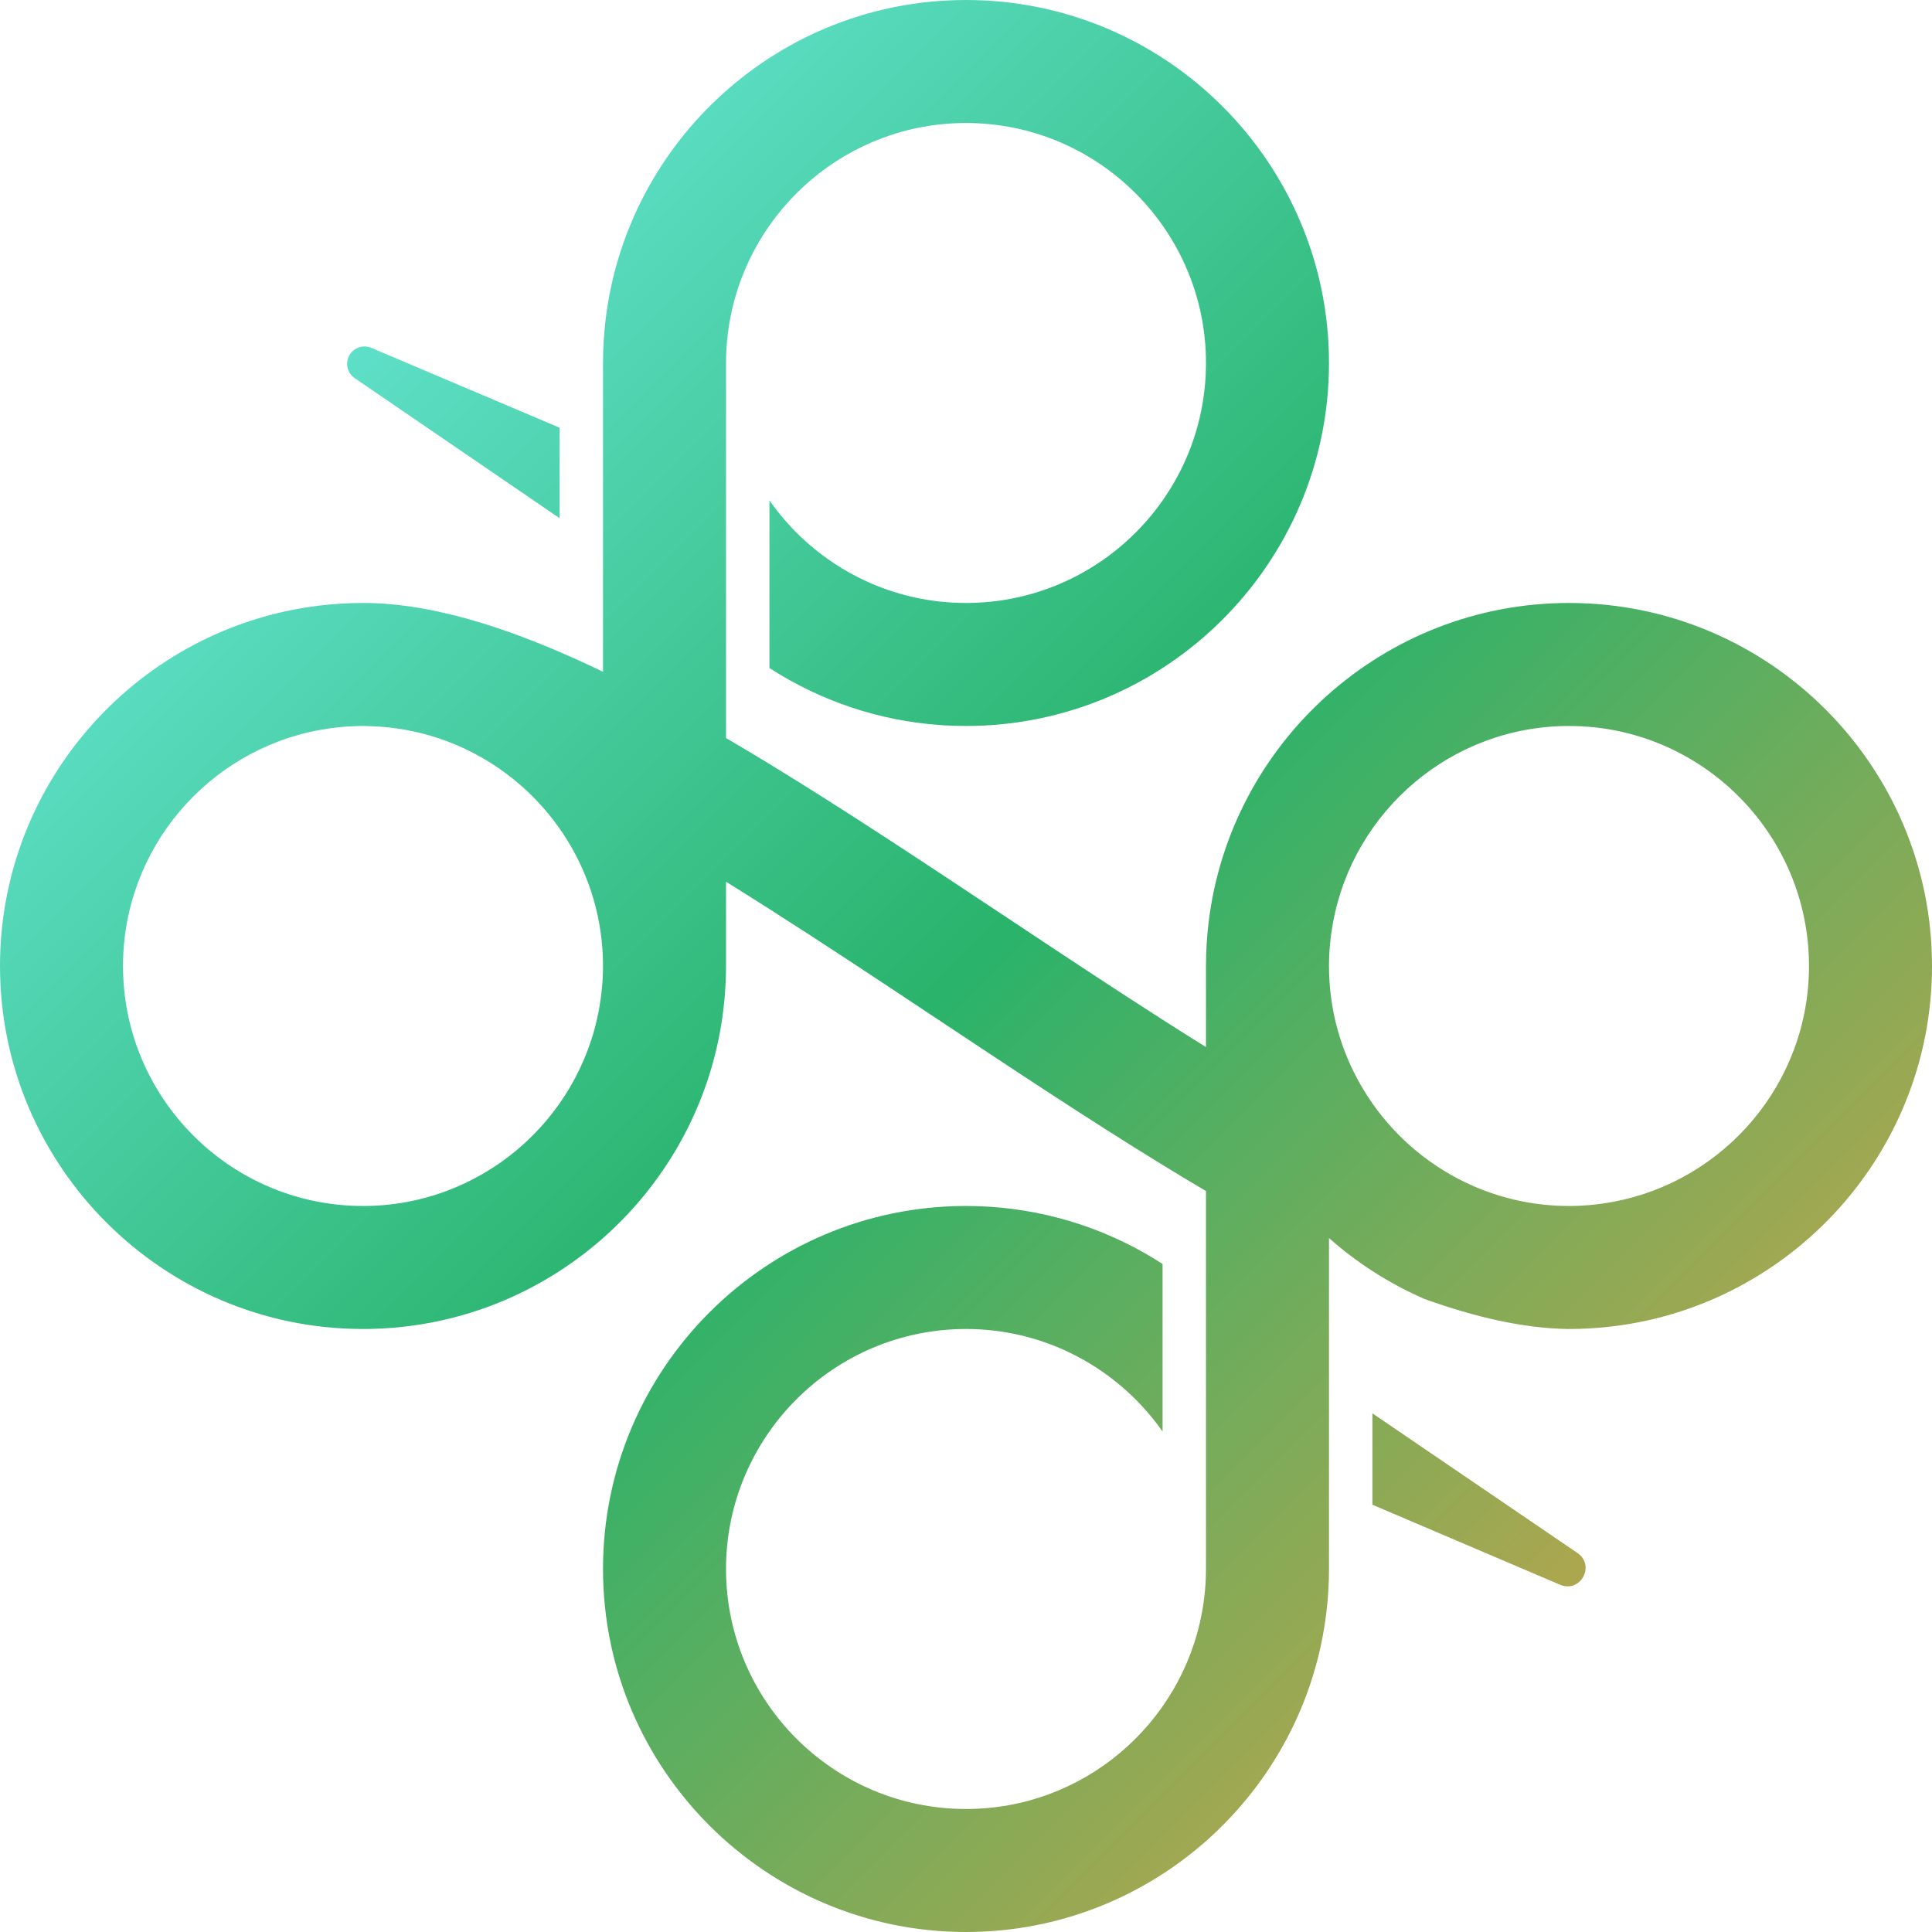
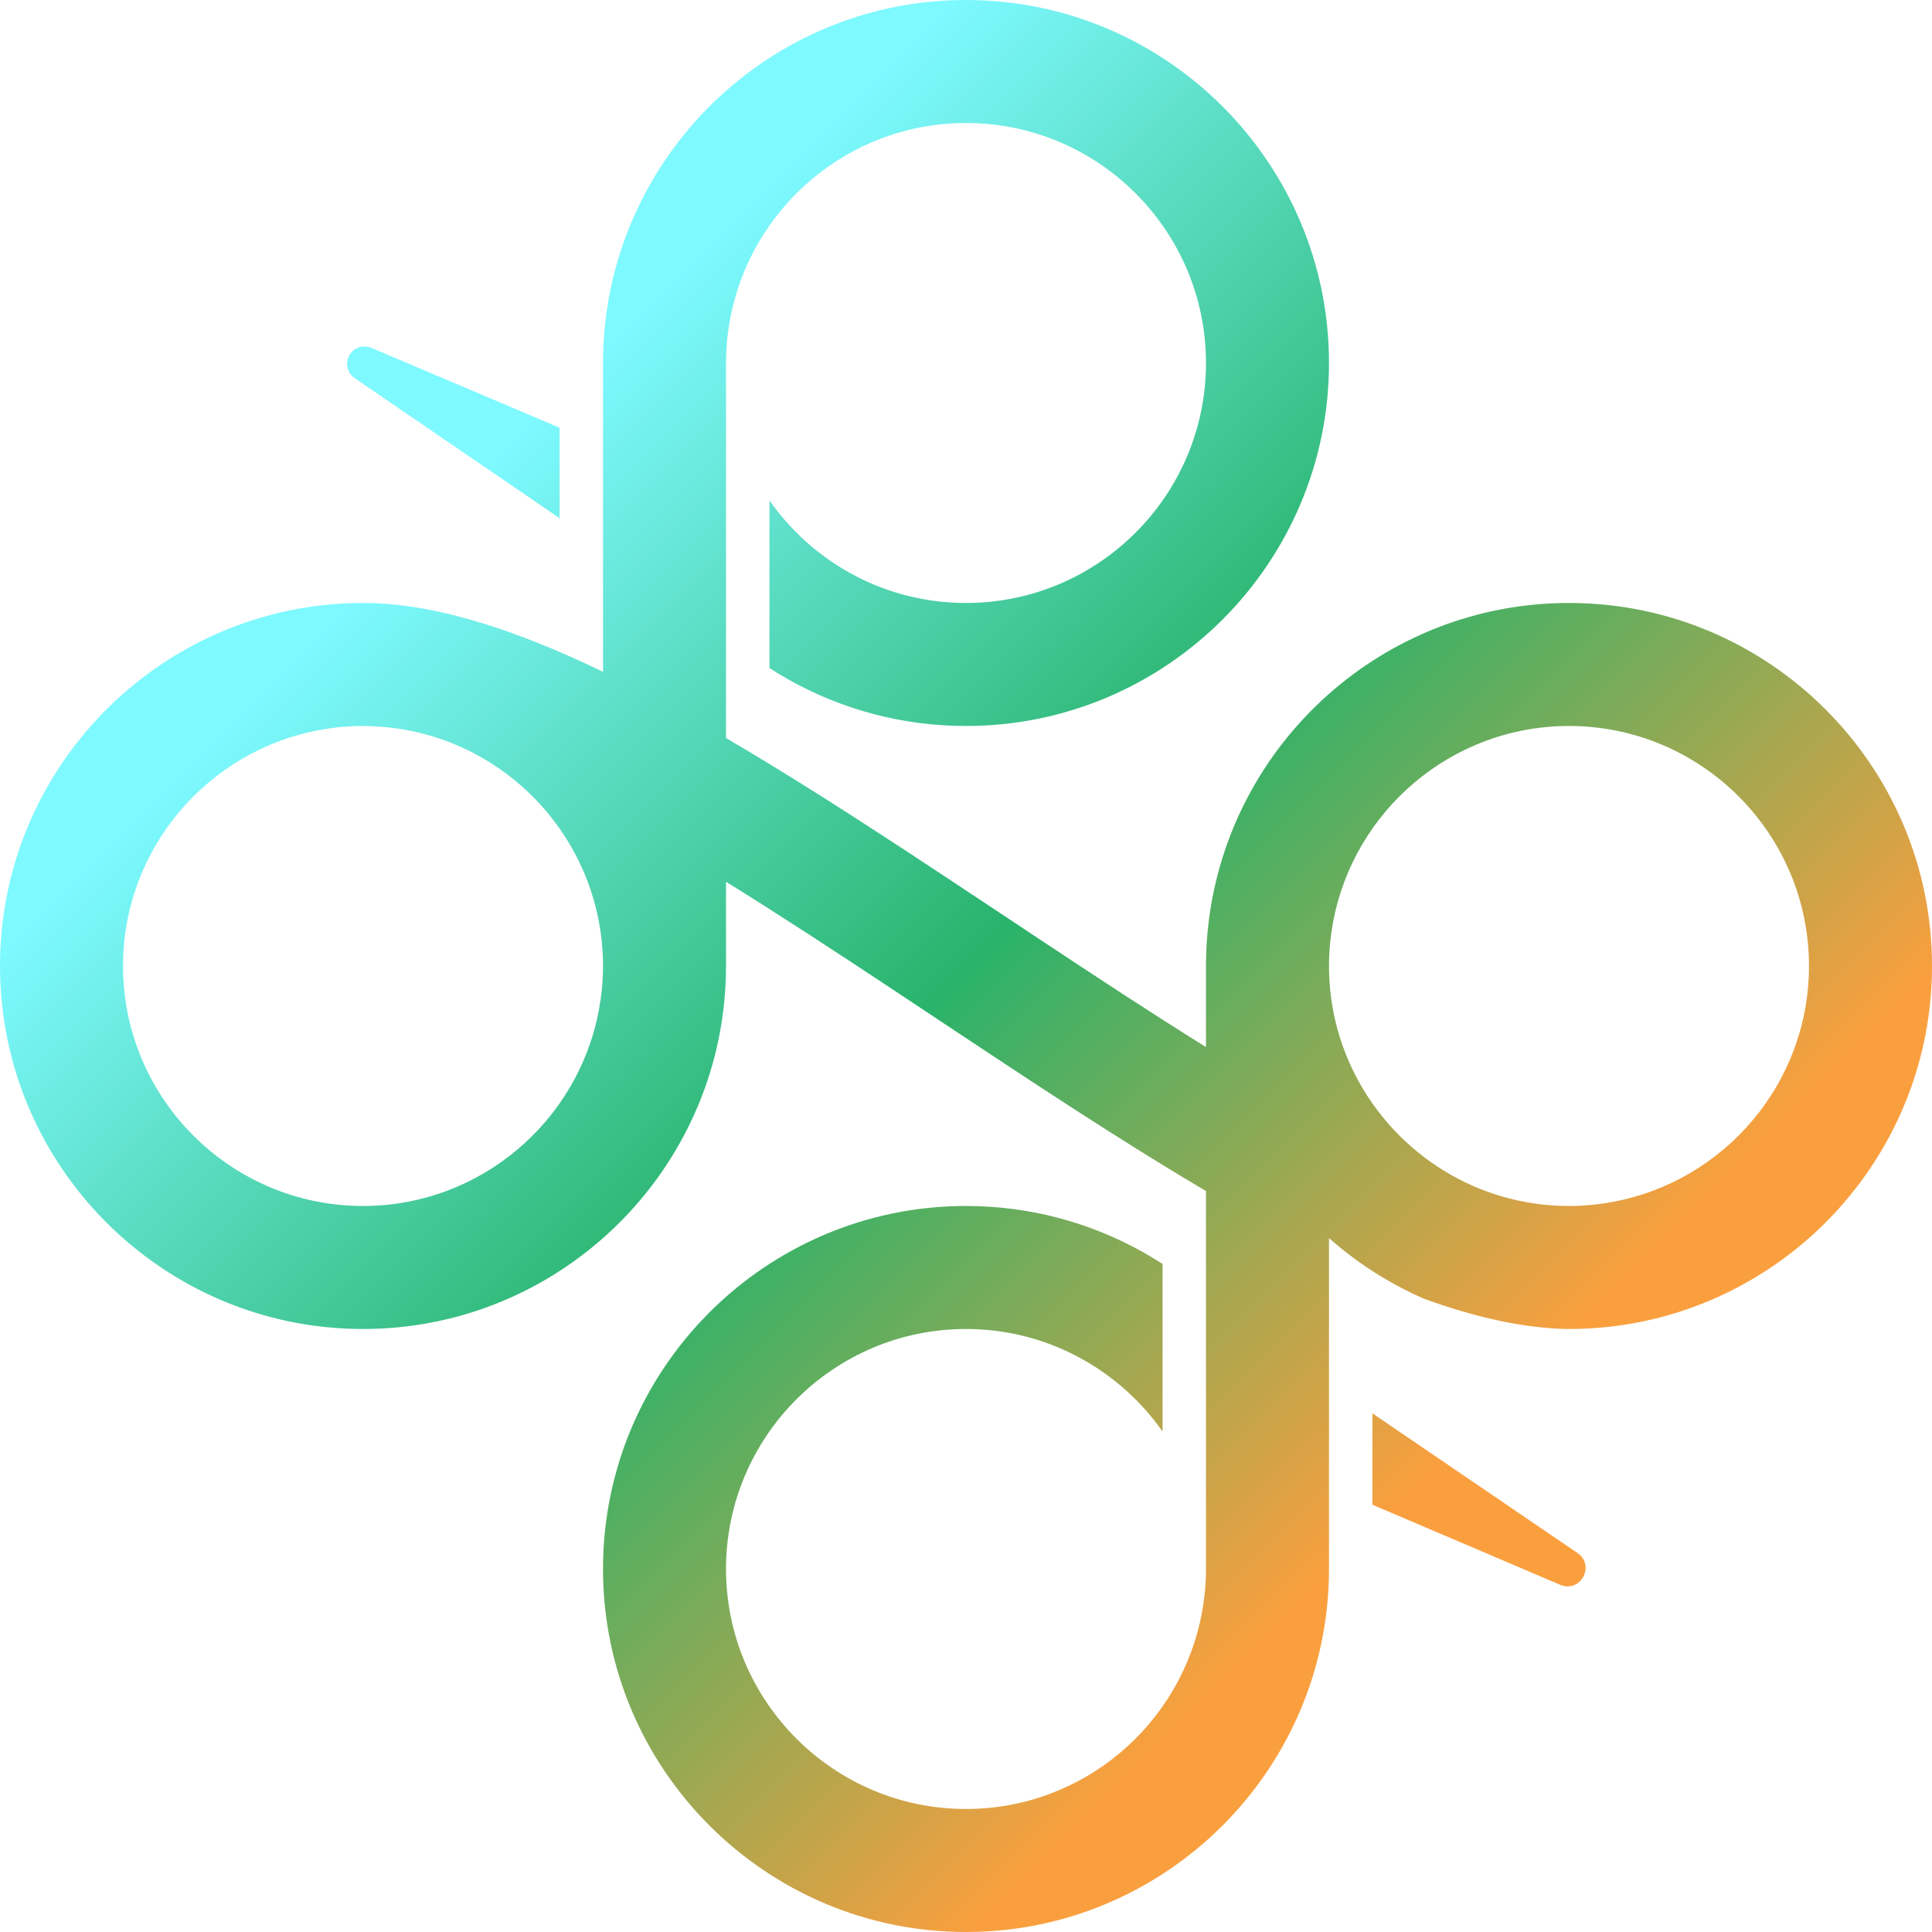
<svg xmlns="http://www.w3.org/2000/svg" width="534" height="534" viewBox="0 0 534 534">
  <defs>
    <linearGradient id="gradient" x1="0%" y1="0%" x2="100%" y2="100%">
-       <stop offset="0%" stop-color="#7df9ff" />
+       <stop offset="25%" stop-color="#7df9ff" />
      <stop offset="50%" stop-color="#29b36b" />
-       <stop offset="100%" stop-color="#fa9f3e" />
+       <stop offset="75%" stop-color="#fa9f3e" />
    </linearGradient>
  </defs>
  <path fill="url(#gradient)" d="M431.27 438.05s-25.25-10.77-51.94-22.15v-25.26c28.01 19.08 56.73 38.64 56.73 38.64 4.91 3.48.81 11.03-4.79 8.77ZM154.67 143.23v-25.01l-52.05-22.08c-2.06-.88-4.52-.21-5.83 1.71-1.5 2.19-.94 5.17 1.25 6.67l56.63 38.71ZM534 267c0 51.34-38.78 93.8-88.58 99.64-3.86.45-7.78.69-11.75.69h-.35c-12.18-.2-25.47-3.21-39.62-8.31-5.02-2.19-9.82-4.77-14.37-7.71-4.23-2.74-8.24-5.78-12-9.11v91.46c0 4.06-.25 8.07-.72 12-5.95 49.69-48.35 88.34-99.61 88.34-55.33 0-100.33-45.01-100.33-100.34s45-100.33 100.33-100.33c17.78 0 34.49 4.65 48.99 12.8 1.81 1.02 3.6 2.09 5.34 3.22v46.33c-1.79-2.56-3.75-4.98-5.88-7.25-1.62-1.74-3.33-3.38-5.13-4.94-4.5-3.88-9.51-7.18-14.93-9.76-8.61-4.1-18.24-6.4-28.39-6.4-36.58 0-66.33 29.76-66.33 66.33s29.75 66.34 66.33 66.34c32.48 0 59.56-23.47 65.22-54.34.72-3.89 1.11-7.9 1.11-12v-104.46c-3.96-2.33-7.96-4.75-12-7.22-20.22-12.4-41.24-26.36-62.64-40.57-15.36-10.21-30.86-20.49-46.02-30.15-.41-.26-.82-.52-1.22-.78-3.62-2.3-7.21-4.55-10.78-6.77v23.29c0 4.06-.25 8.06-.72 12-5.95 49.68-48.35 88.33-99.62 88.33-55.32 0-100.33-45.01-100.33-100.33 0-51.27 38.65-93.67 88.33-99.62 3.94-.47 7.94-.72 12-.72.65 0 1.3.01 1.95.02 9.82.24 20.3 2.25 31.36 5.67 6.8 2.11 13.82 4.75 21.03 7.85 3.94 1.69 7.94 3.52 12 5.48v-85.35c0-4.06.25-8.06.72-12C173.34 38.64 215.74 0 267 0c55.32 0 100.33 45.01 100.33 100.33s-45.01 100.33-100.33 100.33c-17.77 0-34.47-4.65-48.96-12.78-1.83-1.03-3.62-2.1-5.37-3.24v-46.33c1.78 2.55 3.75 4.97 5.87 7.24 1.64 1.76 3.37 3.43 5.19 5 4.49 3.87 9.49 7.16 14.91 9.73 8.6 4.09 18.22 6.38 28.36 6.38 36.58 0 66.33-29.75 66.33-66.33s-29.75-66.33-66.33-66.33c-32.48 0-59.56 23.46-65.23 54.33-.71 3.89-1.1 7.9-1.1 12v103.66c3.96 2.32 7.96 4.71 12 7.17 20.9 12.75 42.66 27.2 64.83 41.92 14.62 9.71 29.37 19.51 43.83 28.75l1.08.69c3.66 2.34 7.3 4.64 10.92 6.89v-22.41c0-4.06.25-8.07.72-12 5.95-49.69 48.35-88.34 99.62-88.34 55.32 0 100.33 45.01 100.33 100.34ZM166.67 267c0-12.76-3.63-24.68-9.9-34.8-.67-1.09-1.37-2.15-2.1-3.19-8.14-11.6-19.89-20.49-33.61-25.01-5.83-1.92-12-3.06-18.41-3.28-.78-.03-1.56-.06-2.32-.06-4.1 0-8.1.4-12 1.11-30.86 5.67-54.33 32.75-54.33 65.23 0 36.57 29.76 66.33 66.33 66.33 32.48 0 59.56-23.47 65.23-54.33.71-3.9 1.11-7.9 1.11-12ZM500 267c0-36.58-29.76-66.34-66.33-66.34-32.48 0-59.56 23.47-65.23 54.34-.71 3.89-1.11 7.9-1.11 12 0 12.32 3.39 23.87 9.28 33.77.85 1.44 1.76 2.84 2.72 4.21 6.99 9.97 16.64 17.93 27.92 22.85 8.1 3.53 17.03 5.5 26.42 5.5h.26c4.1-.02 8.12-.43 12.01-1.16 30.73-5.77 54.06-32.79 54.06-65.17Z" />
</svg>
